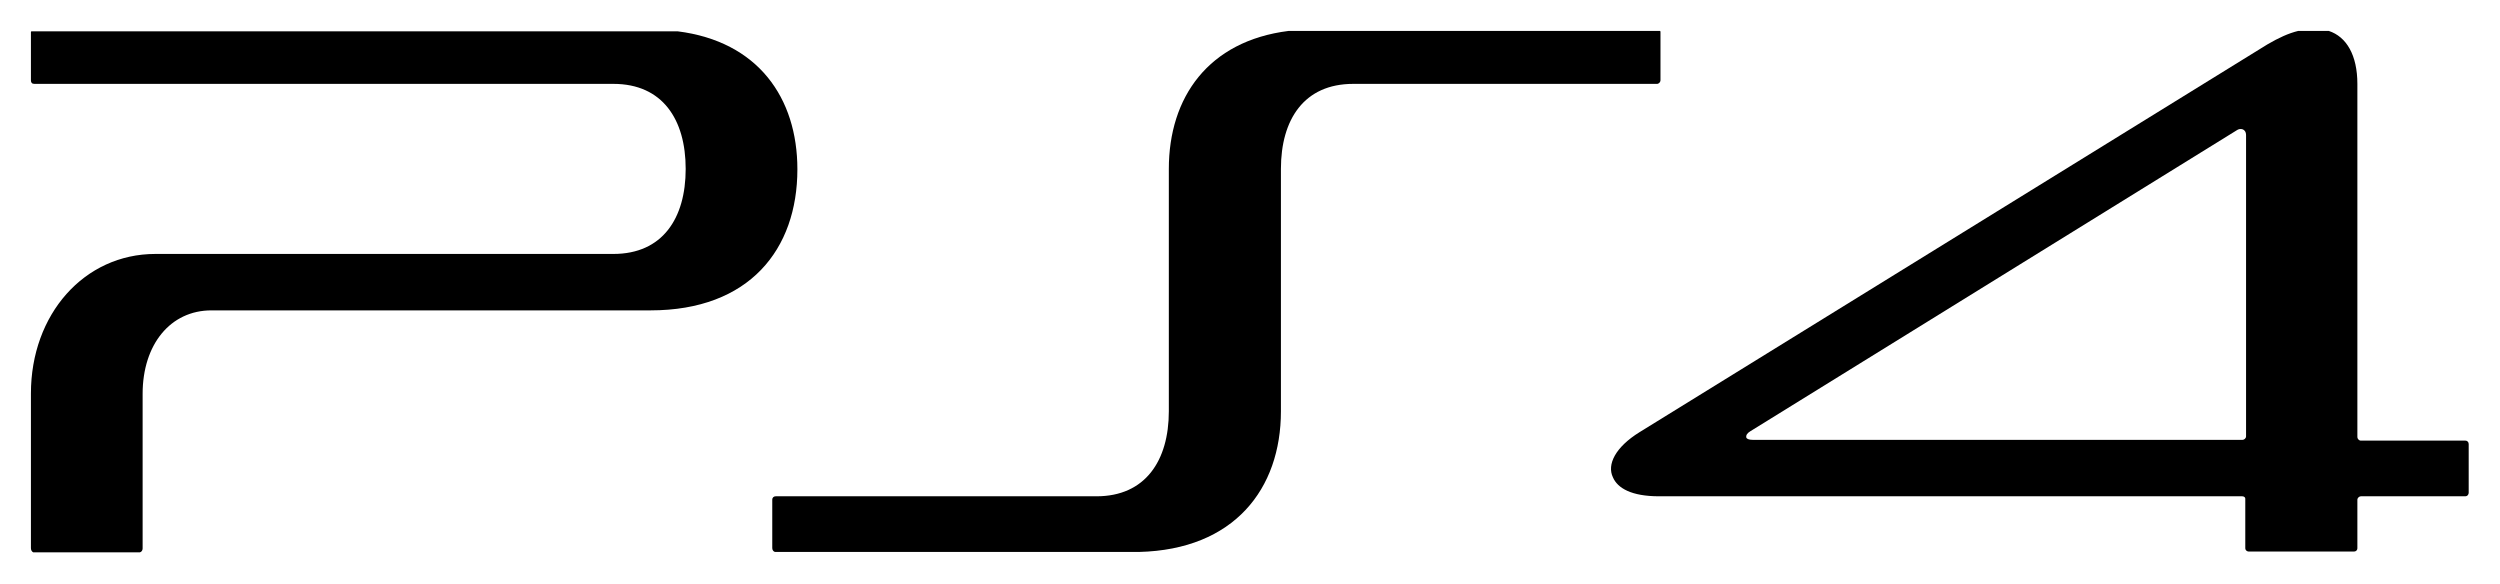
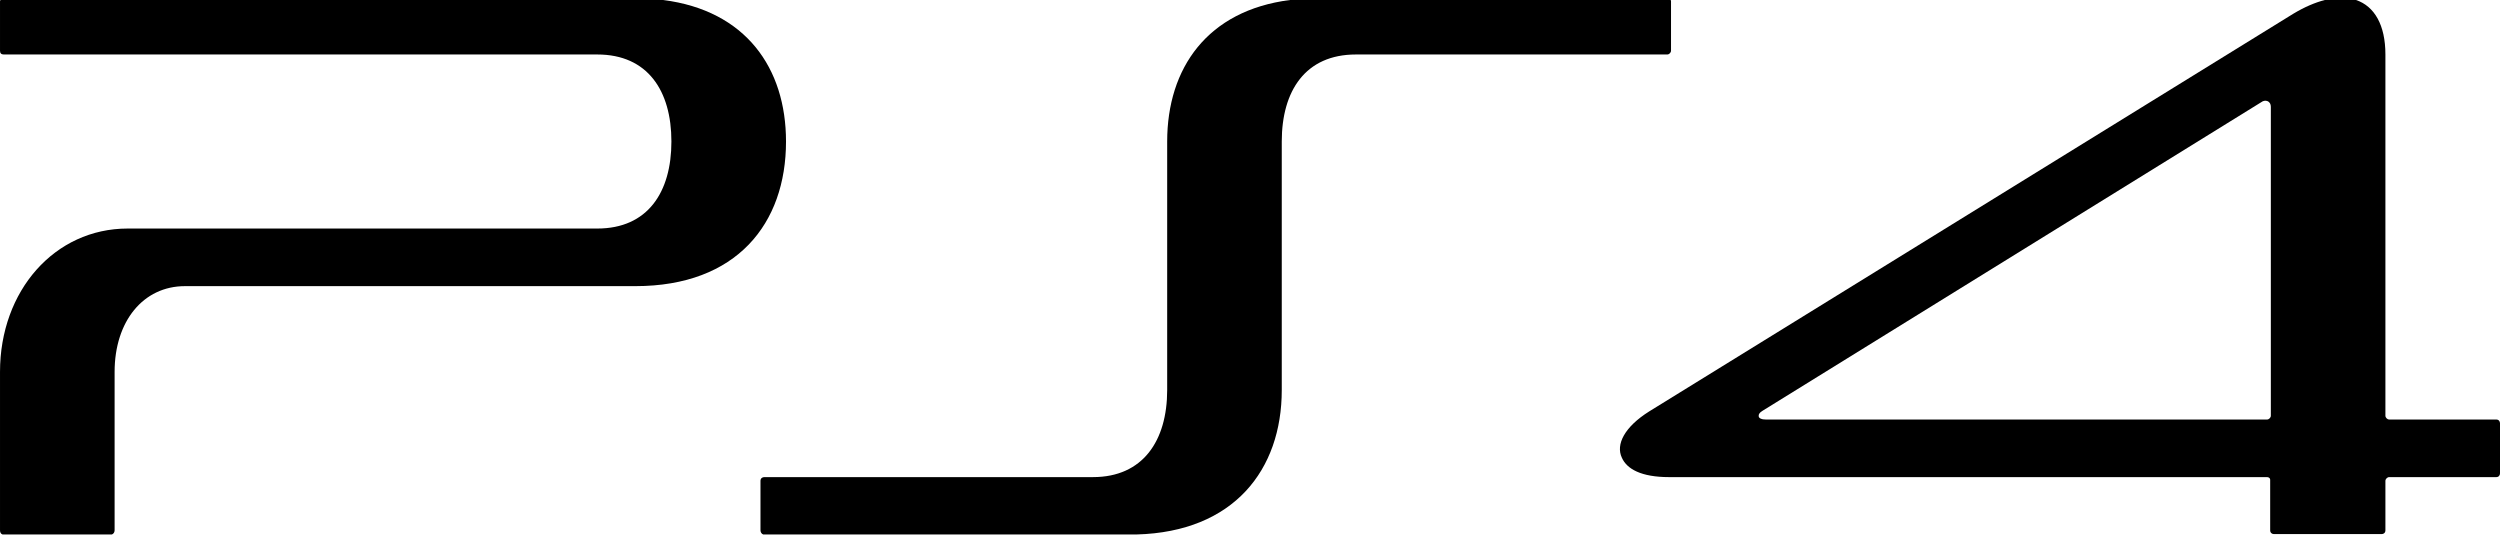
- <svg xmlns="http://www.w3.org/2000/svg" version="1.1" id="Layer_1" x="0px" y="0px" viewBox="0 0 646.8 150.9" style="enable-background:new 0 0 646.8 150.9;" xml:space="preserve">
-   <g>
-     <g>
-       <path class="st0" d="M331.4,106.4V43.7c0-12.8,6-22,18.7-22h78.6c0.5,0,0.9-0.5,0.9-0.9V8.3c0-0.1,0-0.2-0.1-0.3h-96.1    c-20.8,2.6-31,17.2-31,35.7v62.7c0,12.8-6.1,22-18.7,22h-83c-0.5,0-0.9,0.3-0.9,0.9v12.5c0,0.5,0.3,0.9,0.7,1h94.2    C319.3,142.2,331.4,126.5,331.4,106.4z" />
-       <path class="st0" d="M8.6,142.9h27.6c0.4-0.1,0.7-0.5,0.7-1v-40c0-12.8,7.2-21.6,17.8-21.6h113.6c25.6,0,38-15.8,38-36.5    c0-18.5-10.2-33.1-31-35.7H8.1C8.1,8.1,8,8.2,8,8.3v12.5c0,0.6,0.3,0.9,0.9,0.9h149.8c12.7,0,18.7,9.2,18.7,22    c0,12.8-6,22-18.7,22H40.2C21.8,65.7,8,81.3,8,101.8v40C8,142.3,8.2,142.7,8.6,142.9z" />
-       <g>
-         <path class="st0" d="M429.2,128.4h150.9c0.5,0,0.8,0.3,0.8,0.6v12.8c0,0.6,0.5,0.9,0.9,0.9H609c0.5,0,0.9-0.3,0.9-0.9v-12.5     c0-0.5,0.5-0.9,0.9-0.9h27c0.6,0,0.9-0.5,0.9-0.9v-12.6c0-0.5-0.3-0.9-0.9-0.9h-27c-0.5,0-0.9-0.5-0.9-0.9V21.7     c0-7.4-2.8-12.2-7.4-13.7h-7.9c-2.5,0.6-5.1,1.8-8,3.5L424.2,111.8c-6.3,3.9-8.5,8.4-6.9,11.7     C418.5,126.3,422.1,128.4,429.2,128.4z M452.8,111.6l125.9-77.9c0.8-0.6,2.4-0.5,2.4,1.3v77.9c0,0.5-0.5,0.9-0.9,0.9H453.5     c-1.1,0-1.6-0.3-1.7-0.6C451.7,112.6,452,112.1,452.8,111.6z" />
-       </g>
-     </g>
-   </g>
+ <svg xmlns="http://www.w3.org/2000/svg" viewBox="180.797 24.062 301.468 64.451">
+   <path d="M335.361,71.101V41.126c0-6.115,2.854-10.494,8.941-10.494h37.547c0.23,0,0.451-0.228,0.451-0.454v-5.964    c0-0.052-0.015-0.103-0.035-0.152h-45.909c-9.951,1.265-14.812,8.2-14.812,17.064v29.974c0,6.115-2.934,10.495-8.94,10.495    h-39.652c-0.225,0-0.451,0.151-0.451,0.453v5.965c0,0.247,0.152,0.436,0.33,0.499h45.019    C329.584,88.204,335.361,80.713,335.361,71.101z" />
+   <path d="M181.104,88.513h13.183c0.178-0.063,0.33-0.252,0.33-0.499V68.911c0-6.115,3.454-10.344,8.486-10.344h54.301    c12.242,0,18.176-7.55,18.176-17.441c0-8.864-4.857-15.799-14.813-17.064H180.86c-0.023,0.05-0.062,0.089-0.062,0.152v5.964    c0,0.302,0.15,0.454,0.45,0.454h71.574c6.084,0,8.938,4.379,8.938,10.494c0,6.116-2.854,10.495-8.938,10.495h-56.628    c-8.787,0-15.396,7.476-15.396,17.29v19.103C180.797,88.261,180.903,88.449,181.104,88.513z" />
+   <path d="M382.08,81.596h72.1c0.221,0,0.371,0.151,0.371,0.302v6.116c0,0.302,0.23,0.453,0.451,0.453h12.996     c0.23,0,0.449-0.151,0.449-0.453v-5.965c0-0.227,0.23-0.453,0.451-0.453h12.916c0.301,0,0.451-0.227,0.451-0.452v-6.041     c0-0.227-0.15-0.453-0.451-0.453h-12.916c-0.221,0-0.451-0.227-0.451-0.453V30.632c0-3.555-1.321-5.819-3.542-6.57h-3.76     c-1.172,0.301-2.446,0.84-3.812,1.661l-77.656,47.945c-3.004,1.887-4.057,4-3.305,5.586     C376.972,80.614,378.695,81.596,382.08,81.596z M393.343,73.593L453.5,36.37c0.379-0.302,1.131-0.226,1.131,0.604v37.223     c0,0.227-0.23,0.453-0.451,0.453h-60.465c-0.521,0-0.752-0.15-0.822-0.302C392.812,74.046,392.962,73.819,393.343,73.593z" />
</svg>
